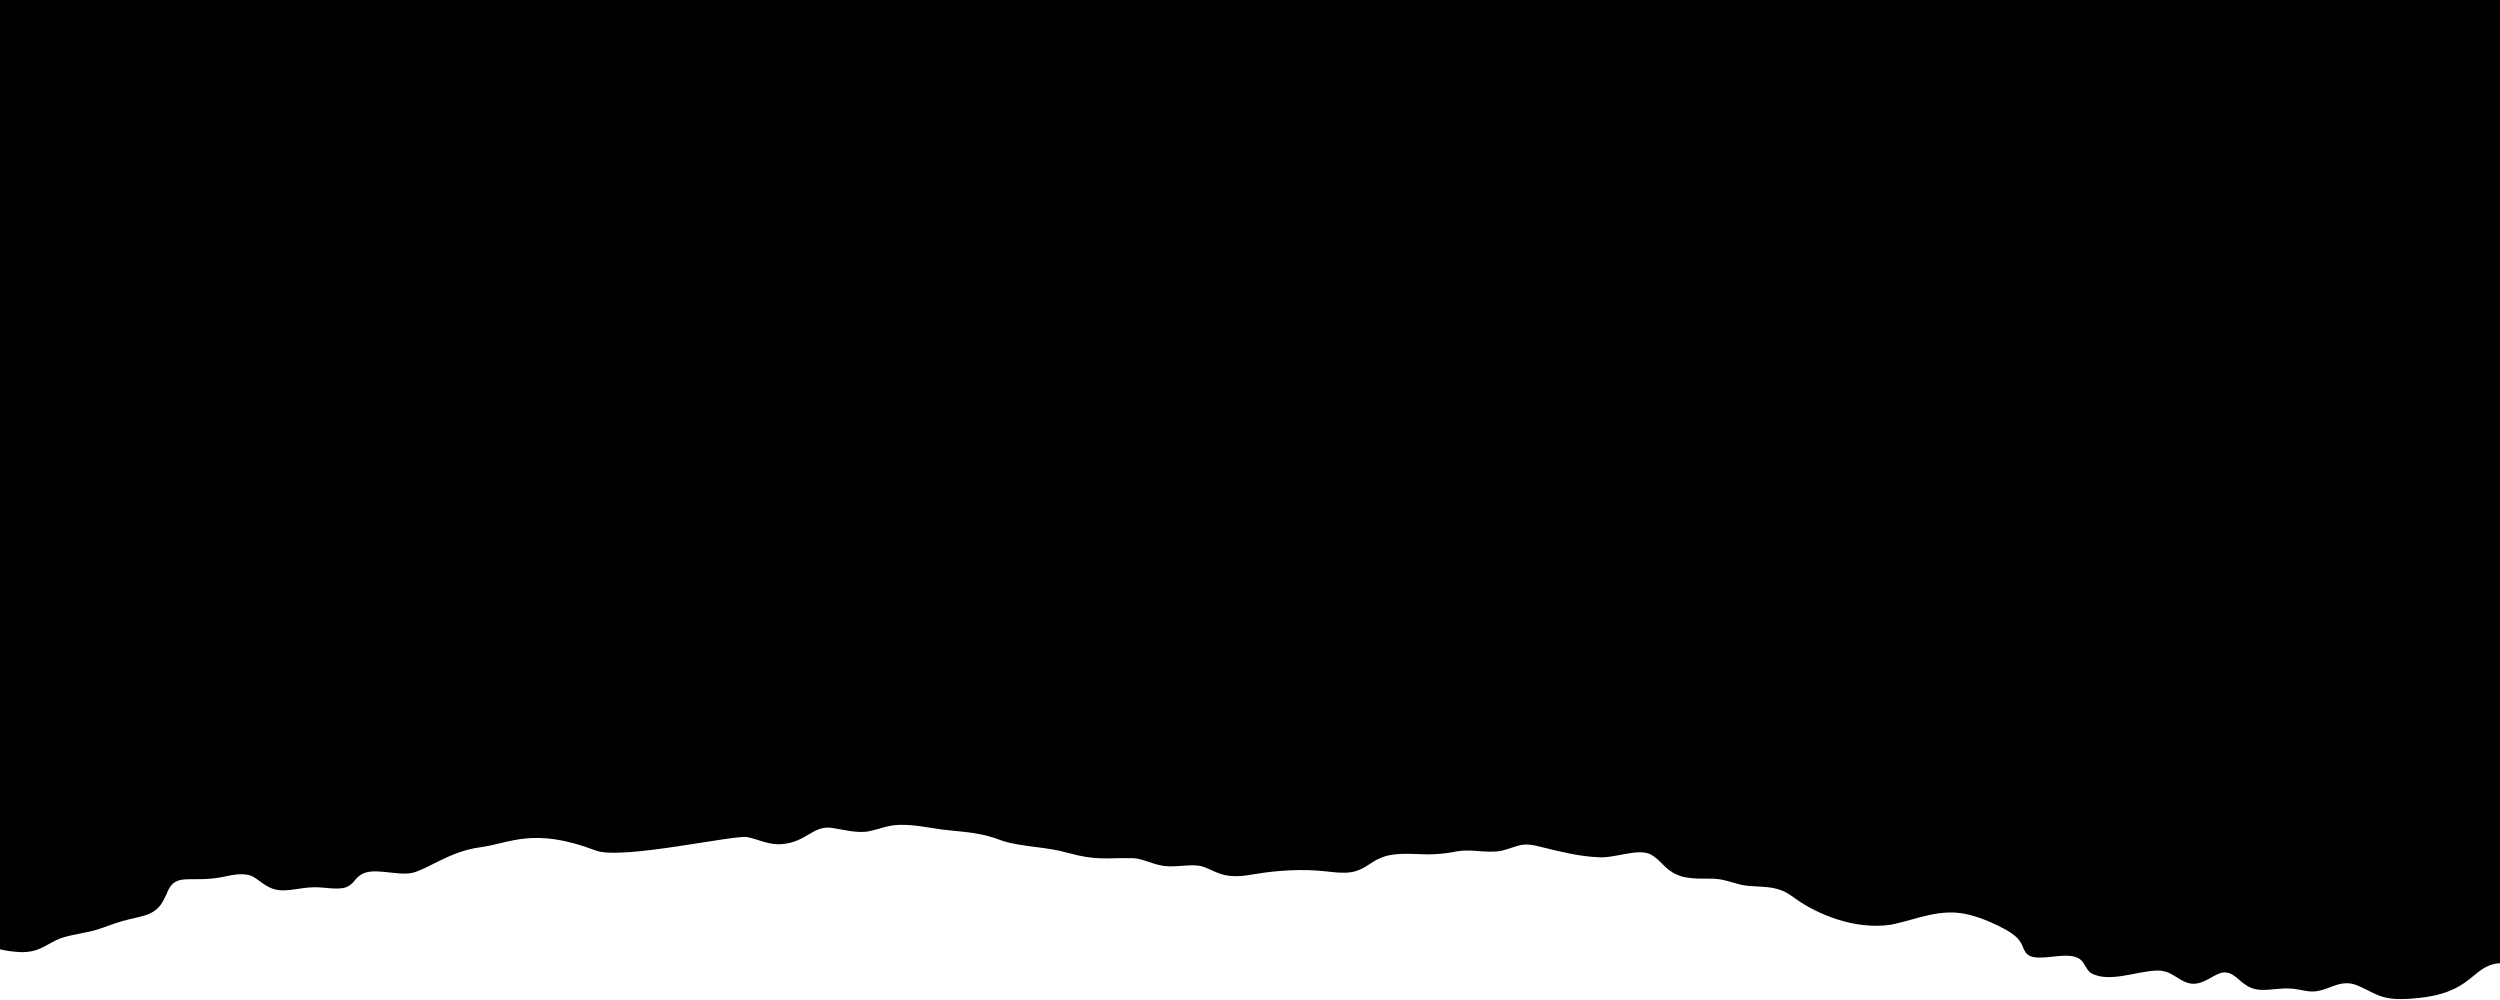
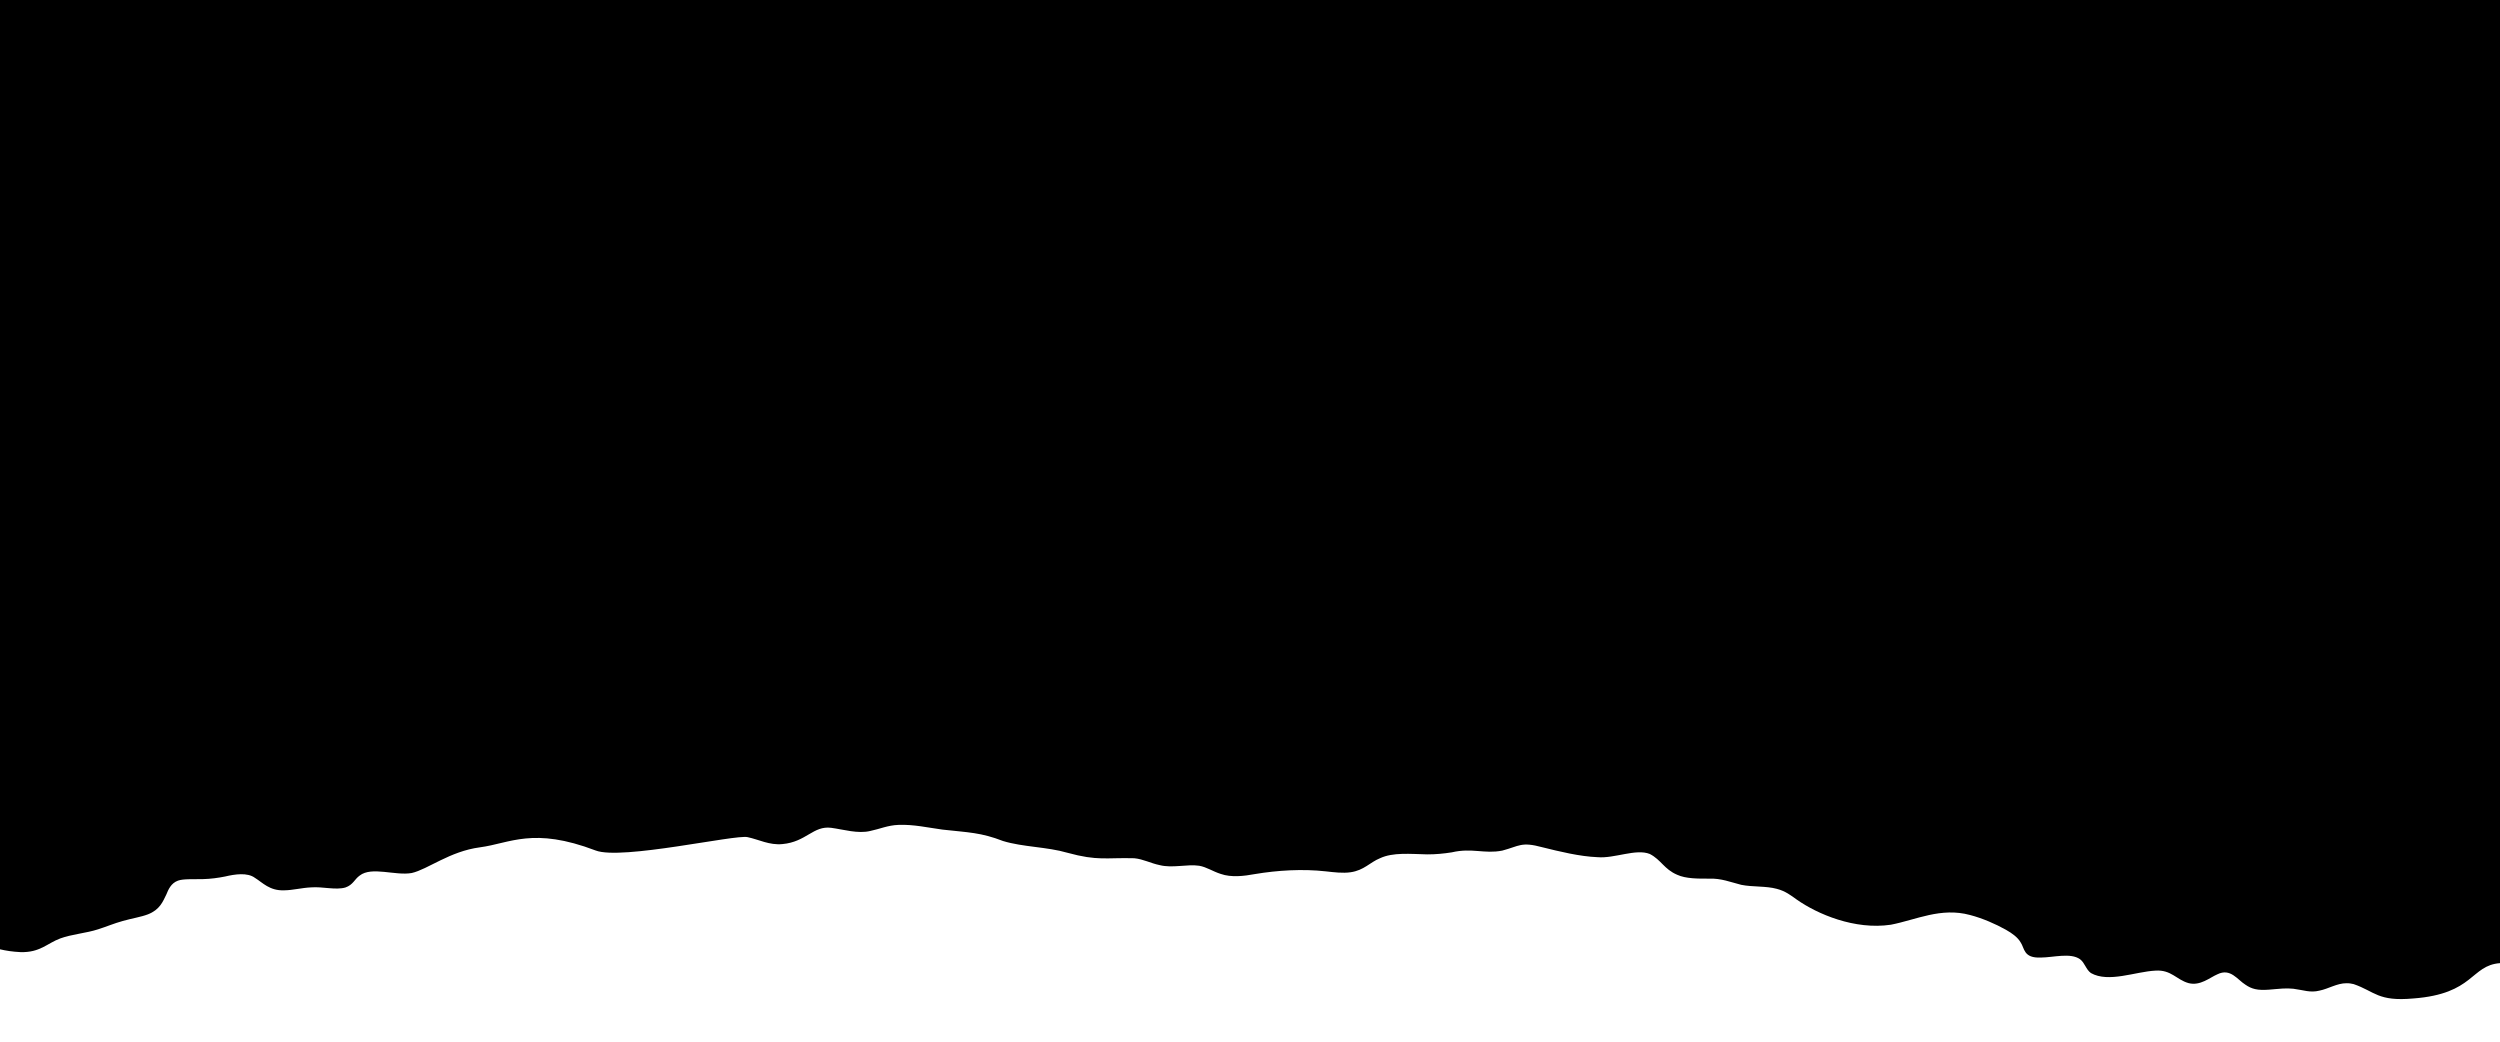
- <svg xmlns="http://www.w3.org/2000/svg" id="Layer_2" data-name="Layer 2" viewBox="0 0 1440 575.44">
-   <g id="Layer_1-2" data-name="Layer 1">
-     <path d="M1440,377.06V0H0v546.8c3.44.81,7.25,1.4,11.8,1.62,11.33.32,15.23-5.03,22.94-7.89,6.49-2.4,14.99-3.02,21.8-5.26,4.82-1.52,9.15-3.41,14.19-4.79,5.25-1.51,10.46-2.27,14.51-3.83,6.85-2.69,8.55-7.31,10.57-11.42,1.12-2.73,2.65-6.52,6.71-7.98,3.08-1.15,9.4-.72,14.39-.88,4.36-.1,8.86-.71,12.79-1.51,5.58-1.32,12.79-2.42,17.11.77,4.45,2.75,8.48,7.5,16.8,7.2,4.99-.03,10.19-1.47,15.63-1.7,6.6-.52,14.11,1.7,19.72.06,4.49-1.56,5.19-4.73,8.24-6.88,6.92-5.39,20.45.24,29.94-1.45,9.28-2.09,21.89-12.51,39.29-14.8,17.4-2.29,30.59-11.92,66.71,1.84,14.89,5.67,80.52-9.34,87.48-7.7,6.54,1.38,12.51,4.73,20.07,3.99,13.74-1.24,17.71-10.73,28.13-9.36,6.92.92,15.46,3.59,22.6,1.77,5.1-1.03,10.03-3.27,16.12-3.46,8.6-.36,17.01,1.59,25.33,2.71,15,1.68,22.02,1.6,34.9,6.58,11.47,3.51,25.31,3.32,37.09,6.77,17.59,4.82,22.2,2.7,38.5,3.15,5.24.51,9.43,2.9,14.6,3.95,7.32,1.9,15.81-.66,22.74.37,4.29.72,7.9,3.29,12.44,4.71,6.08,2.14,13.39,1.25,19.67.09,13.02-2.19,27.52-3.07,40.95-1.56,4.62.52,9.76,1.16,14.16.51,7.81-1.11,11.1-5.7,16.99-8.09,7.46-3.48,17.32-2.43,27.12-2.21,4.85.03,9.68-.45,14.2-1.17,11.85-2.74,18.65,1.05,29.06-1,9.98-2.64,10.84-5.26,23.15-1.92,9.76,2.42,21.47,5.31,31.79,5.71,9.73.84,22.09-5.06,30.06-1.85,6.55,3.38,8.22,8.76,15.75,11.97,4.97,2.31,12.05,2.25,18.32,2.24,7.09-.27,12.49,2.03,18.6,3.56,6.53,1.33,14.2.59,20.47,2.31,4.99,1.28,8.19,3.83,11.42,6.13,11.92,8.42,33.53,17.64,54.27,14.54,14.6-2.81,28.8-10.17,45.65-5.59,7.15,1.86,14.85,5.23,20.67,8.51,3.73,2.11,6.81,4.45,8.38,7.15,2.45,3.5,1.54,9.28,11.77,8.84,7.21-.06,17.02-2.92,22.5.95,2.84,2.16,3.33,5.82,6.27,7.97,10.14,5.77,25.63-.83,37.2-1.39,9.08-.59,12.02,5.2,19,7.18,6.8,1.81,12.4-3.28,16.68-5.07,7.55-3.74,11.5,3.16,16.22,6.06,1.65,1.13,3.42,2.01,5.48,2.47,4.61,1.09,10.9-.07,15.9-.32,2.1-.11,4.09-.09,6.14.12,5.97.76,9.63,2.43,15.03,1.08,5.18-1.03,10.14-4.3,15.6-4.26,1.35-.04,2.88.2,4.1.51,12.3,4.23,13.87,10.12,34.34,8.27,35.19-2.63,32.9-19.03,49.95-20.35v-177.68Z" />
-   </g>
+ <svg xmlns="http://www.w3.org/2000/svg" preserveAspectRatio="none" viewBox="0 0 1440 600" fill="none">
+   <path d="M1440 377.06V0H0V546.8C3.44 547.61 7.25 548.2 11.8 548.42C23.13 548.74 27.03 543.39 34.74 540.53C41.23 538.13 49.73 537.51 56.54 535.27C61.36 533.75 65.69 531.86 70.73 530.48C75.98 528.97 81.19 528.21 85.24 526.65C92.09 523.96 93.79 519.34 95.81 515.23C96.93 512.5 98.46 508.71 102.52 507.25C105.6 506.1 111.92 506.53 116.91 506.37C121.27 506.27 125.77 505.66 129.7 504.86C135.28 503.54 142.49 502.44 146.81 505.63C151.26 508.38 155.29 513.13 163.61 512.83C168.6 512.8 173.8 511.36 179.24 511.13C185.84 510.61 193.35 512.83 198.96 511.19C203.45 509.63 204.15 506.46 207.2 504.31C214.12 498.92 227.65 504.55 237.14 502.86C246.42 500.77 259.03 490.35 276.43 488.06C293.83 485.77 307.02 476.14 343.14 489.9C358.03 495.57 423.66 480.56 430.62 482.2C437.16 483.58 443.13 486.93 450.69 486.19C464.43 484.95 468.4 475.46 478.82 476.83C485.74 477.75 494.28 480.42 501.42 478.6C506.52 477.57 511.45 475.33 517.54 475.14C526.14 474.78 534.55 476.73 542.87 477.85C557.87 479.53 564.89 479.45 577.77 484.43C589.24 487.94 603.08 487.75 614.86 491.2C632.45 496.02 637.06 493.9 653.36 494.35C658.6 494.86 662.79 497.25 667.96 498.3C675.28 500.2 683.77 497.64 690.7 498.67C694.99 499.39 698.6 501.96 703.14 503.38C709.22 505.52 716.53 504.63 722.81 503.47C735.83 501.28 750.33 500.4 763.76 501.91C768.38 502.43 773.52 503.07 777.92 502.42C785.73 501.31 789.02 496.72 794.91 494.33C802.37 490.85 812.23 491.9 822.03 492.12C826.88 492.15 831.71 491.67 836.23 490.95C848.08 488.21 854.88 492 865.29 489.95C875.27 487.31 876.13 484.69 888.44 488.03C898.2 490.45 909.91 493.34 920.23 493.74C929.96 494.58 942.32 488.68 950.29 491.89C956.84 495.27 958.51 500.65 966.04 503.86C971.01 506.17 978.09 506.11 984.36 506.1C991.45 505.83 996.85 508.13 1002.96 509.66C1009.49 510.99 1017.16 510.25 1023.43 511.97C1028.42 513.25 1031.62 515.8 1034.85 518.1C1046.77 526.52 1068.38 535.74 1089.12 532.64C1103.72 529.83 1117.92 522.47 1134.77 527.05C1141.92 528.91 1149.62 532.28 1155.44 535.56C1159.17 537.67 1162.25 540.01 1163.82 542.71C1166.27 546.21 1165.36 551.99 1175.59 551.55C1182.8 551.49 1192.61 548.63 1198.09 552.5C1200.93 554.66 1201.42 558.32 1204.36 560.47C1214.5 566.24 1229.99 559.64 1241.56 559.08C1250.64 558.49 1253.58 564.28 1260.56 566.26C1267.36 568.07 1272.96 562.98 1277.24 561.19C1284.79 557.45 1288.74 564.35 1293.46 567.25C1295.11 568.38 1296.88 569.26 1298.94 569.72C1303.55 570.81 1309.84 569.65 1314.84 569.4C1316.94 569.29 1318.93 569.31 1320.98 569.52C1326.95 570.28 1330.61 571.95 1336.01 570.6C1341.19 569.57 1346.15 566.3 1351.61 566.34C1352.96 566.3 1354.49 566.54 1355.71 566.85C1368.01 571.08 1369.58 576.97 1390.05 575.12C1425.24 572.49 1422.95 556.09 1440 554.77V377.09V377.06Z" fill="black" />
</svg>
